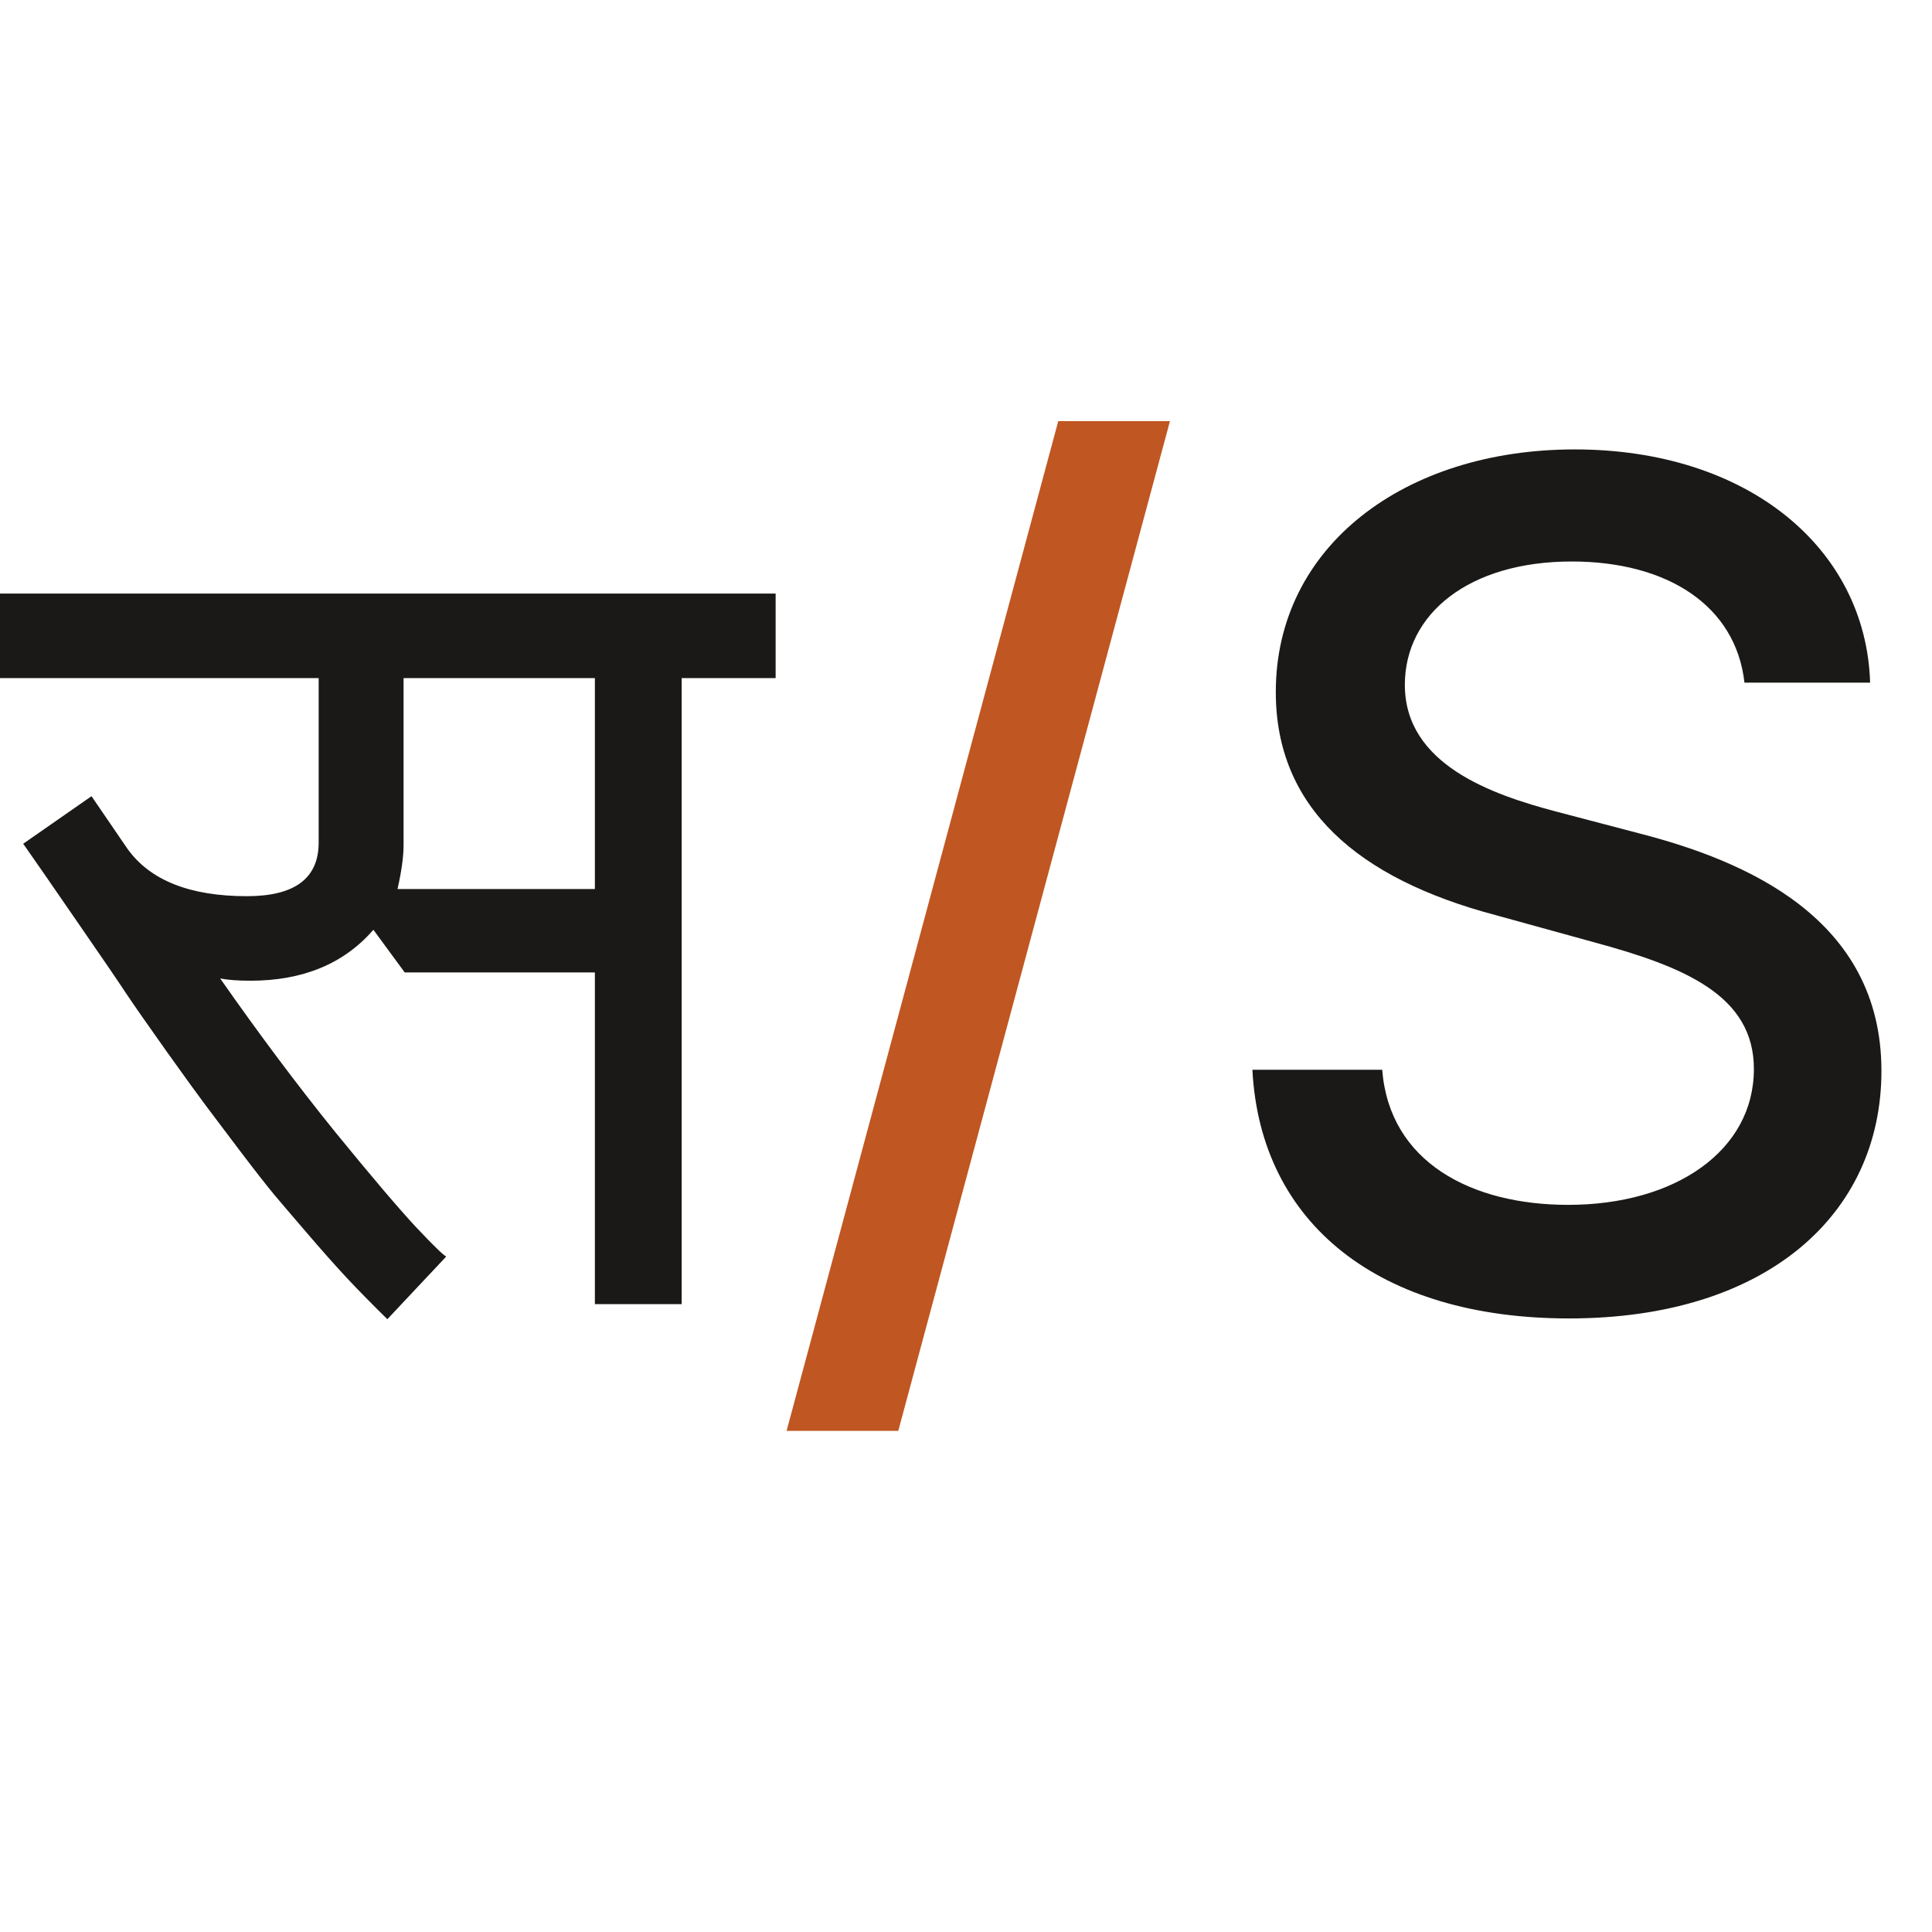
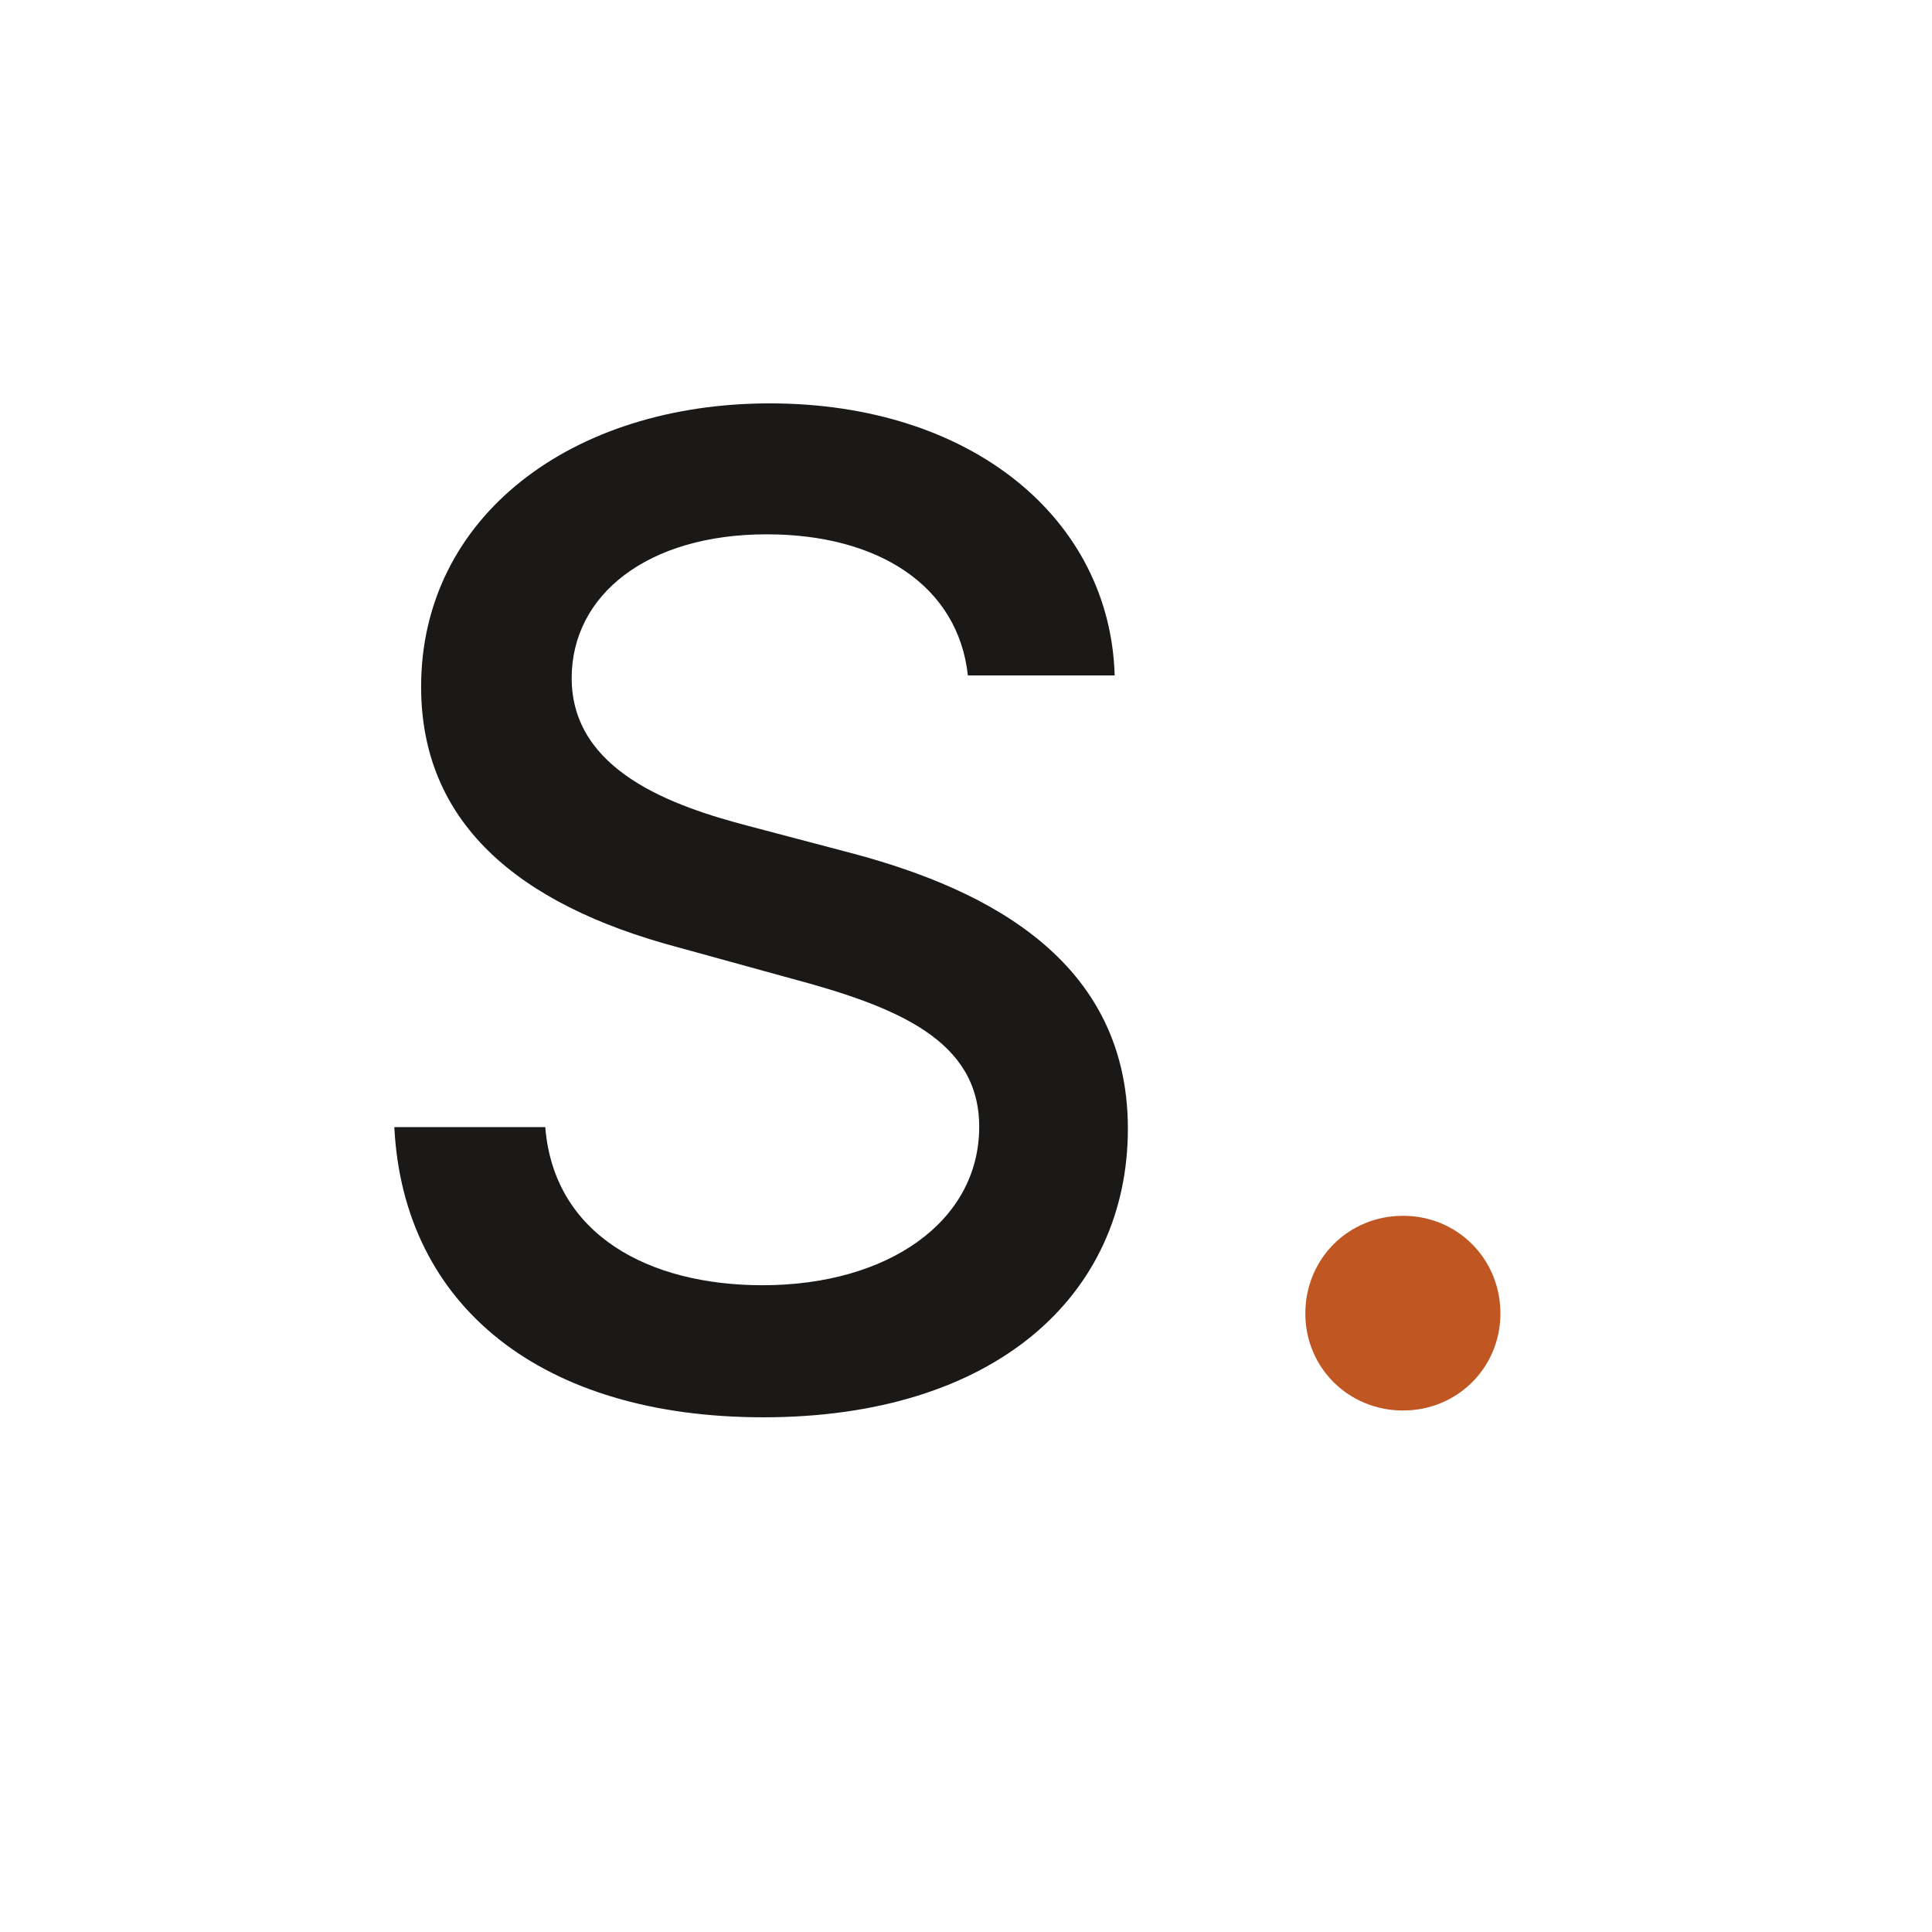
- <svg xmlns="http://www.w3.org/2000/svg" viewBox="0 0 80 80" role="img" aria-label="स/S monogram">
-   <text x="40" y="54" text-anchor="middle" font-family="Inter, ui-sans-serif, system-ui, sans-serif" font-size="48" font-weight="500" fill="#1a1917" letter-spacing="-0.02em">स<tspan fill="#c05621">/</tspan>S</text>
+ <svg xmlns="http://www.w3.org/2000/svg" viewBox="0 0 80 80" role="img" aria-label="S monogram">
+   <text x="40" y="58" text-anchor="middle" font-family="Inter, ui-sans-serif, system-ui, sans-serif" font-size="56" font-weight="500" fill="#1a1917" letter-spacing="-0.02em">S<tspan fill="#c05621">.</tspan>
+   </text>
</svg>
